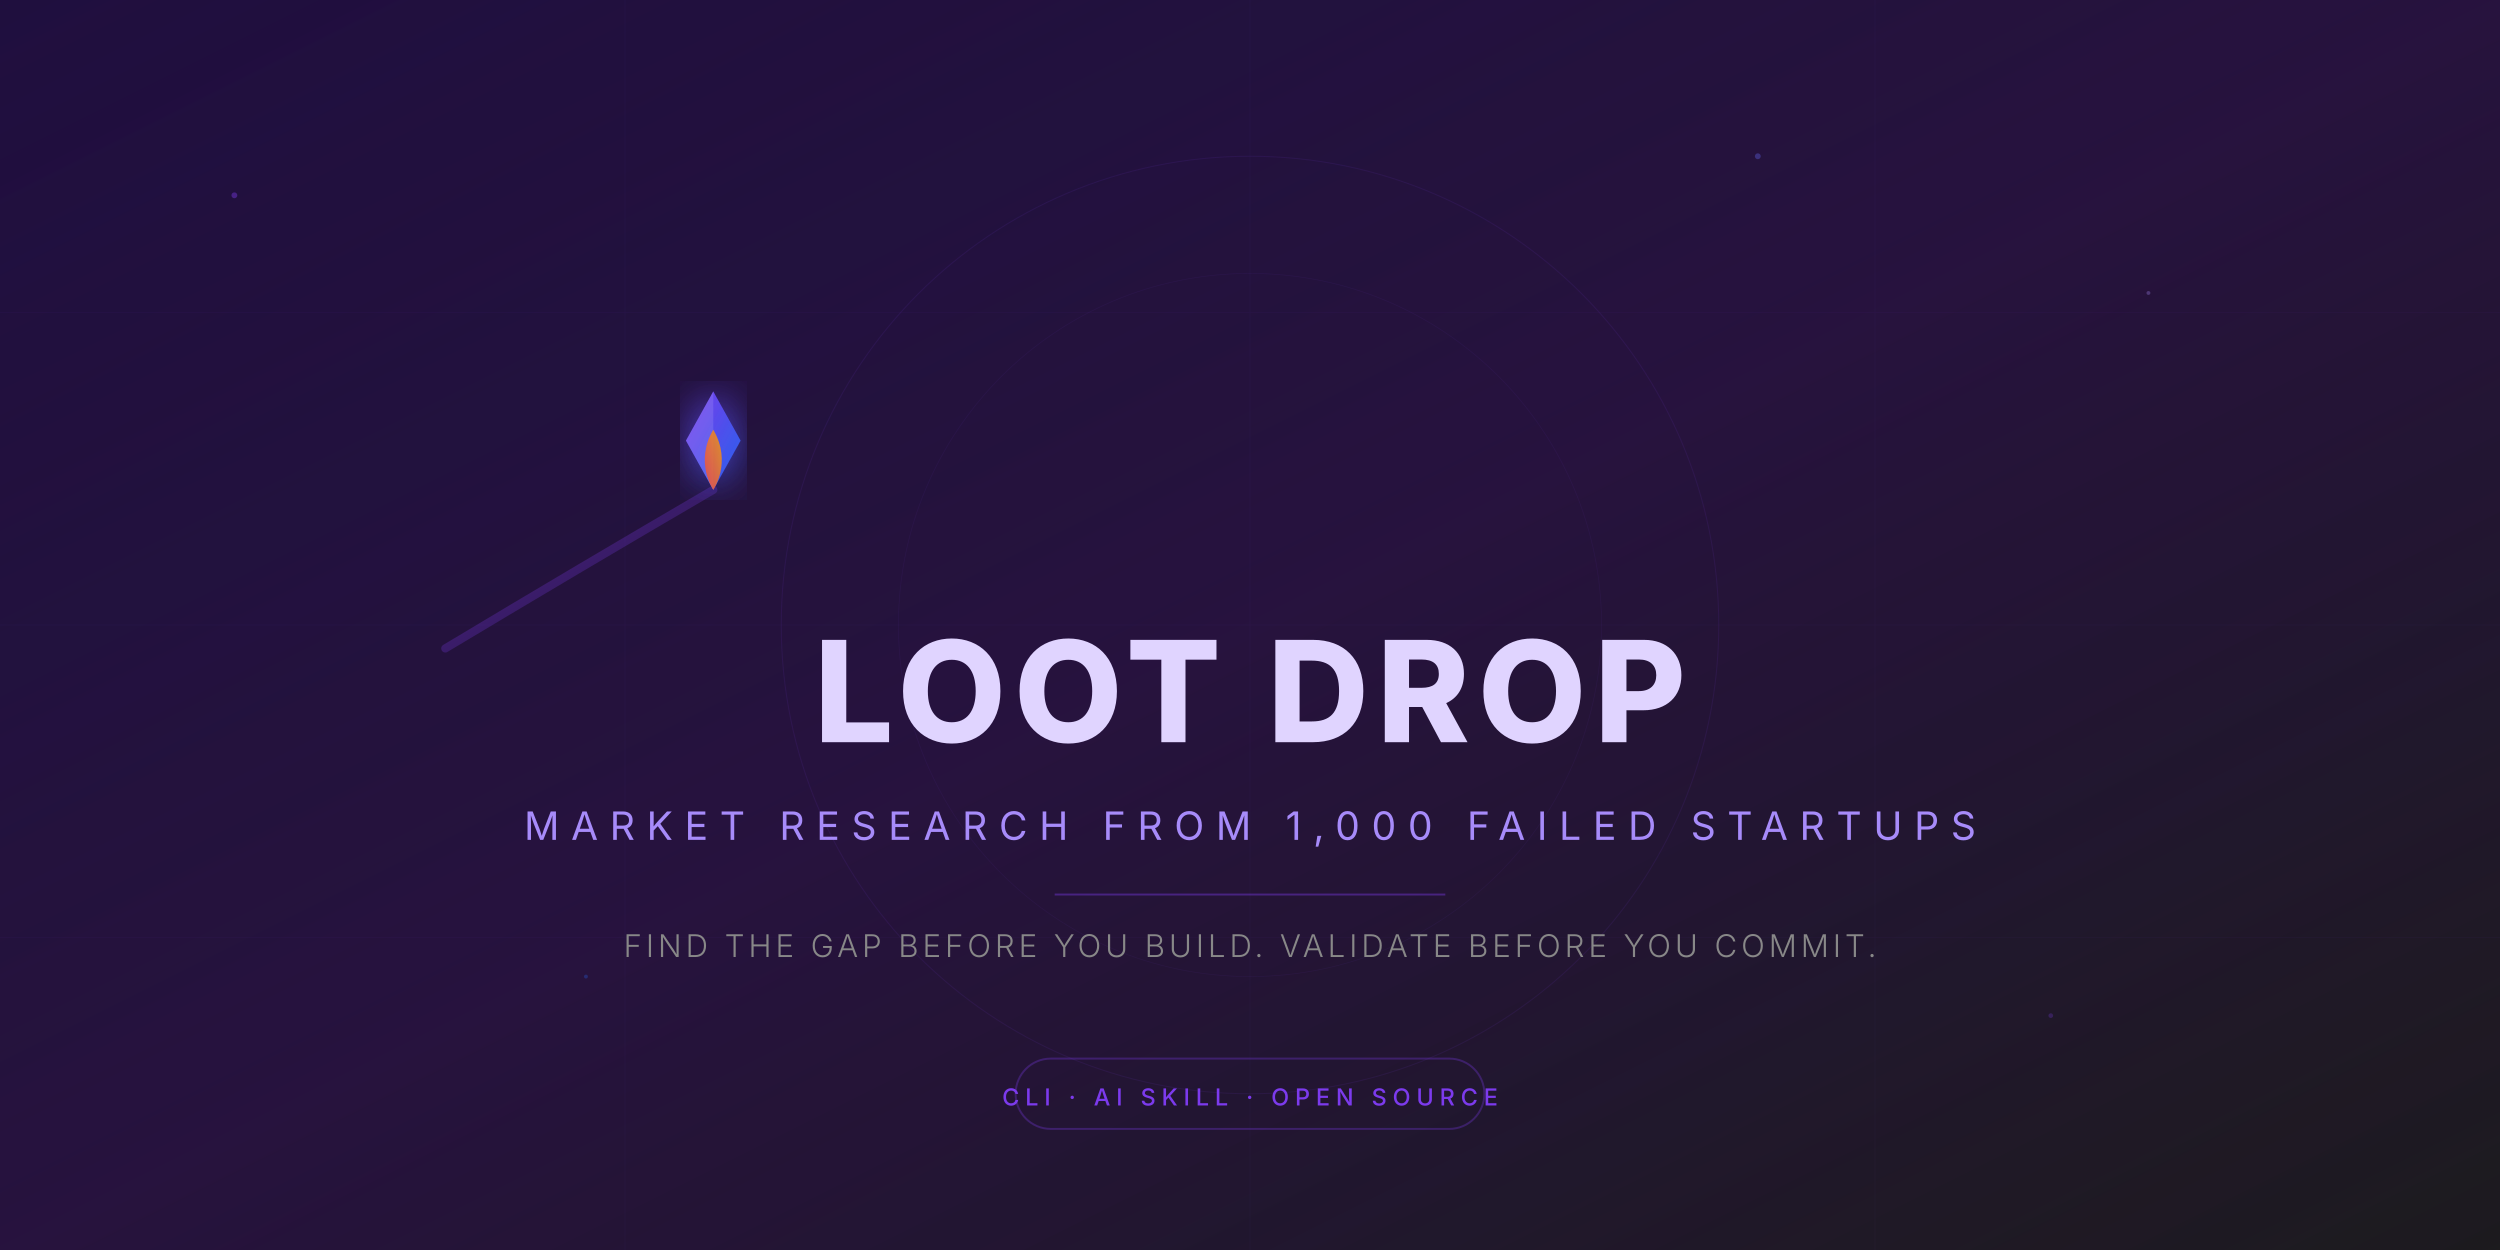
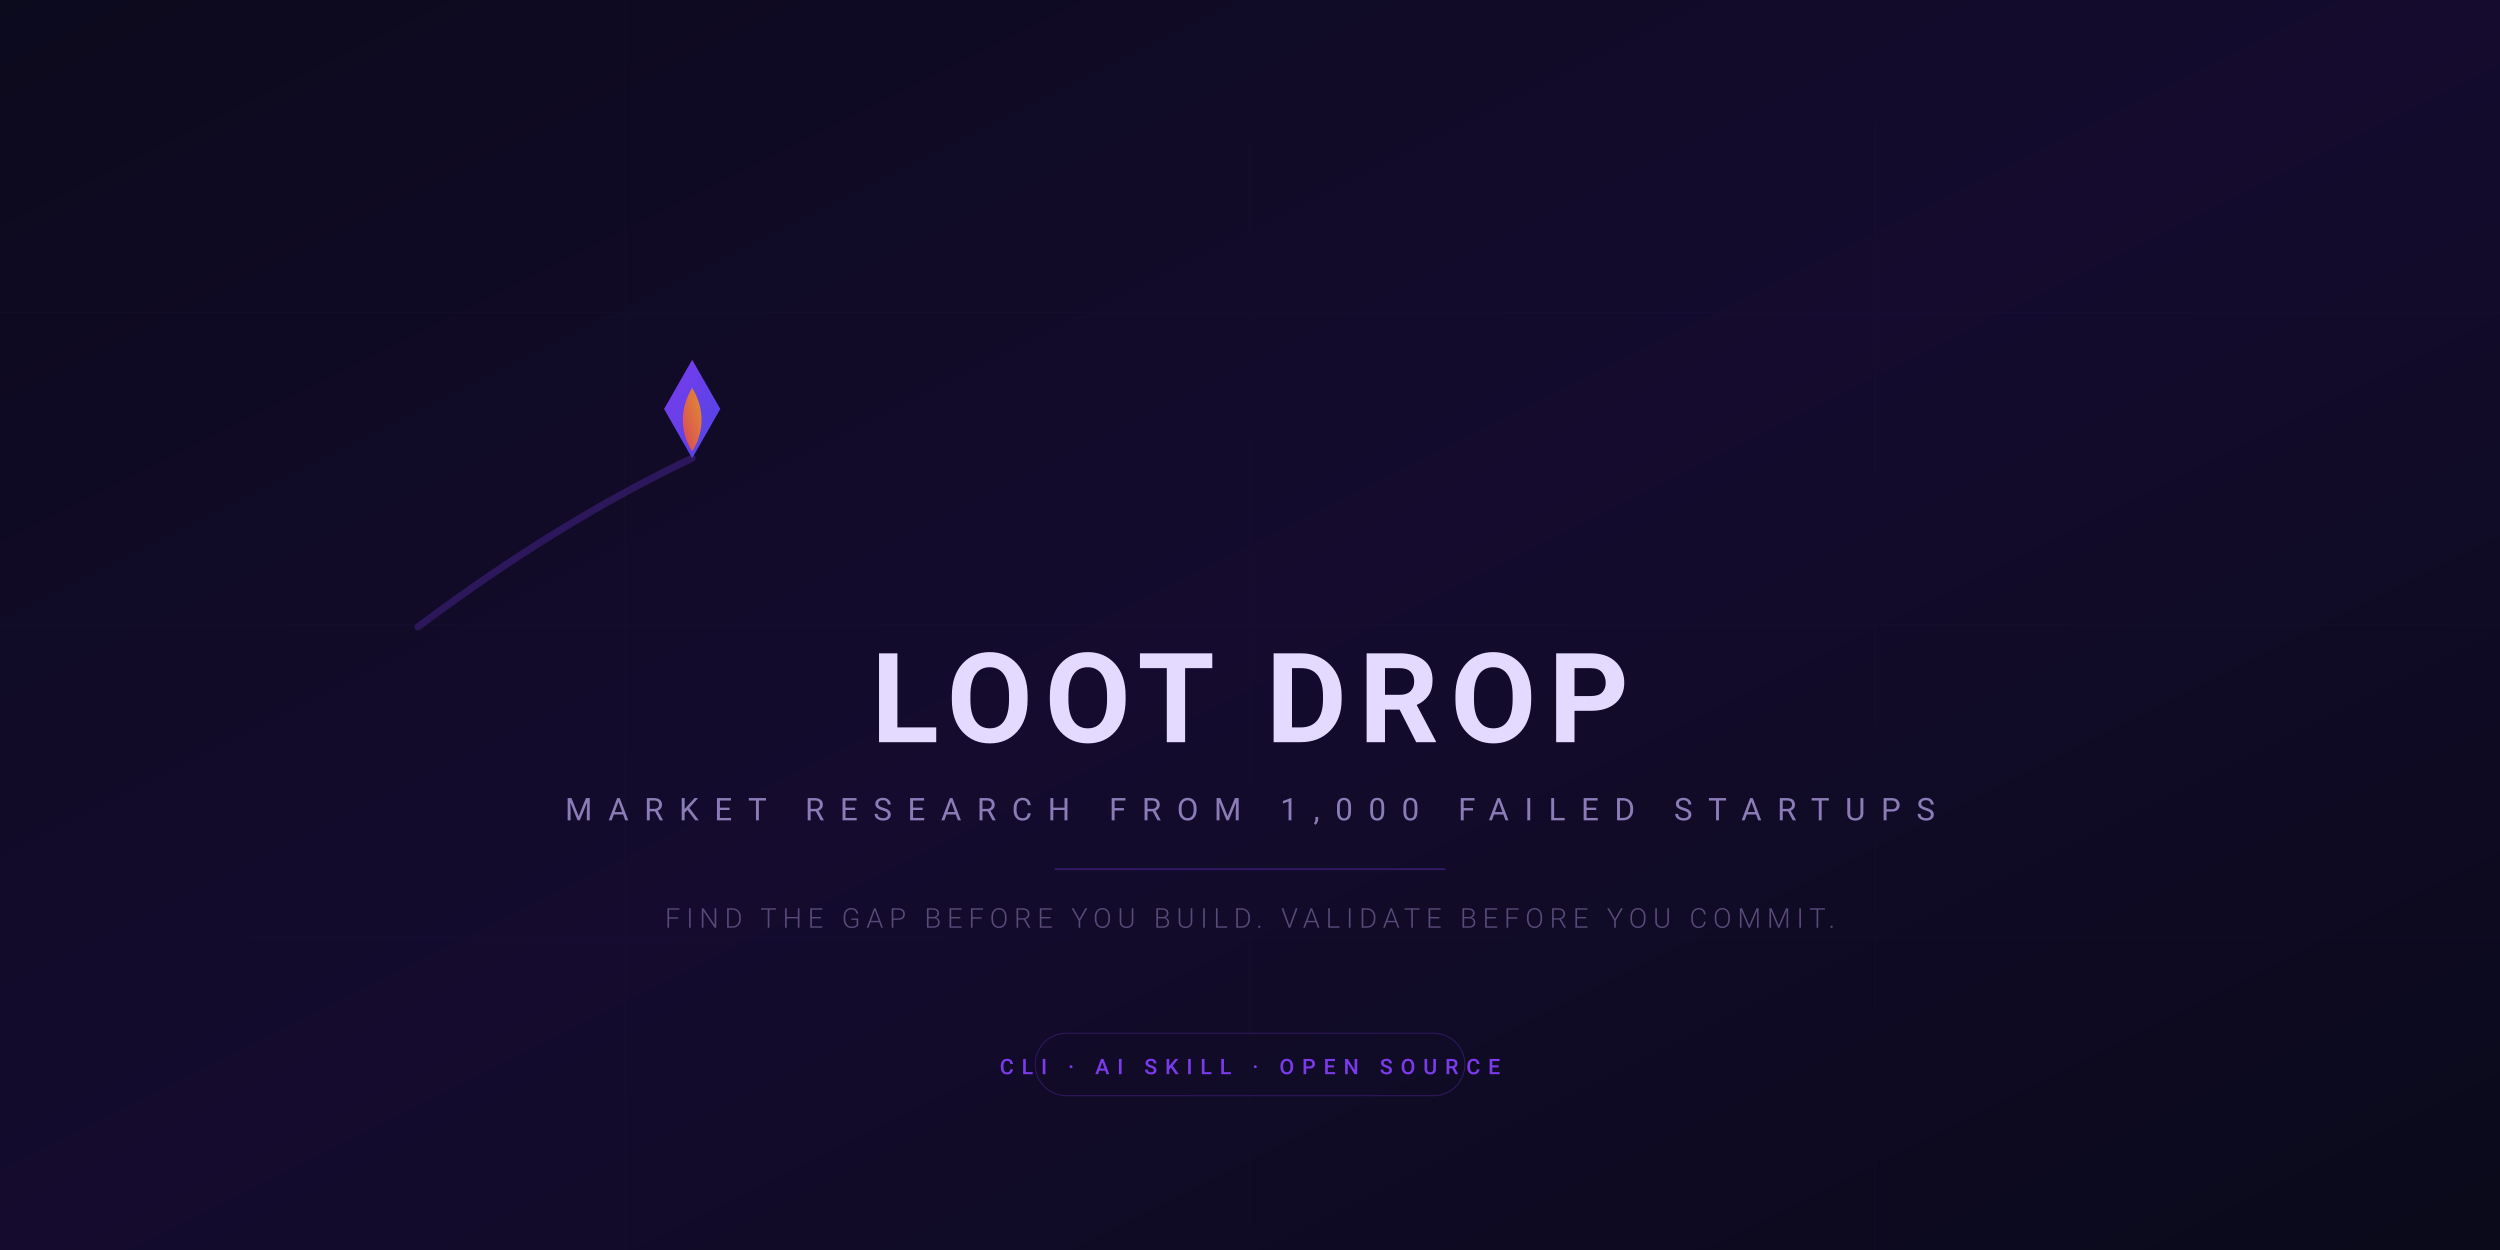
<svg xmlns="http://www.w3.org/2000/svg" viewBox="0 0 1280 640" width="1280" height="640">
  <defs>
    <linearGradient id="bg" x1="0%" y1="0%" x2="100%" y2="100%">
-       <stop offset="0%" stop-color="#0f0720" />
-       <stop offset="50%" stop-color="#1a0a30" />
-       <stop offset="100%" stop-color="#0a0f20" />
-     </linearGradient>
-     <linearGradient id="glow1" x1="0%" y1="0%" x2="100%" y2="100%">
-       <stop offset="0%" stop-color="#7c3aed" stop-opacity="0.15" />
-       <stop offset="100%" stop-color="#2563eb" stop-opacity="0" />
-     </linearGradient>
-     <linearGradient id="glow2" x1="100%" y1="100%" x2="0%" y2="0%">
-       <stop offset="0%" stop-color="#f59e0b" stop-opacity="0.08" />
-       <stop offset="100%" stop-color="#ef4444" stop-opacity="0" />
+       <stop offset="0%" stop-color="#0c0a1d" />
+       <stop offset="50%" stop-color="#140b2e" />
+       <stop offset="100%" stop-color="#0a0a1a" />
    </linearGradient>
    <linearGradient id="g1" x1="0%" y1="0%" x2="100%" y2="100%">
      <stop offset="0%" stop-color="#7c3aed" />
-       <stop offset="100%" stop-color="#2563eb" />
+       <stop offset="100%" stop-color="#4f46e5" />
    </linearGradient>
    <linearGradient id="g2" x1="100%" y1="0%" x2="0%" y2="100%">
      <stop offset="0%" stop-color="#f59e0b" />
      <stop offset="100%" stop-color="#ef4444" />
    </linearGradient>
-     <linearGradient id="tailg" x1="100%" y1="100%" x2="0%" y2="0%">
+     <linearGradient id="tail" x1="100%" y1="100%" x2="0%" y2="0%">
      <stop offset="0%" stop-color="#7c3aed" stop-opacity="0" />
      <stop offset="100%" stop-color="#7c3aed" stop-opacity="0.5" />
    </linearGradient>
-     <filter id="glow">
-       <feGaussianBlur stdDeviation="8" result="blur" />
-       <feComposite in="SourceGraphic" in2="blur" operator="over" />
-     </filter>
  </defs>
  <rect width="1280" height="640" fill="url(#bg)" />
-   <rect width="1280" height="640" fill="url(#glow1)" />
-   <rect width="1280" height="640" fill="url(#glow2)" />
-   <g stroke="#7c3aed" stroke-width="0.3" opacity="0.06">
+   <g stroke="#7c3aed" stroke-width="0.3" opacity="0.05">
    <line x1="0" y1="160" x2="1280" y2="160" />
    <line x1="0" y1="320" x2="1280" y2="320" />
    <line x1="0" y1="480" x2="1280" y2="480" />
    <line x1="320" y1="0" x2="320" y2="640" />
    <line x1="640" y1="0" x2="640" y2="640" />
    <line x1="960" y1="0" x2="960" y2="640" />
  </g>
-   <circle cx="640" cy="320" r="240" fill="none" stroke="#7c3aed" stroke-width="0.5" opacity="0.1" />
-   <circle cx="640" cy="320" r="180" fill="none" stroke="#7c3aed" stroke-width="0.3" opacity="0.08" />
-   <g transform="translate(340, 220) scale(1.4)">
-     <path d="M-80 80 Q-30 50 18 22" stroke="url(#tailg)" stroke-width="3" stroke-linecap="round" fill="none" />
-     <path d="M18 22 L28 4 L18 -14 L8 4 Z" fill="url(#g1)" filter="url(#glow)" />
-     <path d="M18 22 L18 -14 L8 4 Z" fill="rgba(255,255,255,0.12)" />
-     <path d="M18 0 C25 12 18 22 18 22 C18 22 11 12 18 0Z" fill="url(#g2)" opacity="0.85" />
+   <g transform="translate(340 195) scale(1.8)">
+     <path d="M-70 70 Q-30 40 8 22" stroke="url(#tail)" stroke-width="2" stroke-linecap="round" fill="none" />
+     <path d="M8 22 L16 8 L8 -6 L0 8 Z" fill="url(#g1)" />
+     <path d="M8 2 C14 12 8 20 8 20 C8 20 2 12 8 2Z" fill="url(#g2)" opacity="0.85" />
  </g>
-   <text x="640" y="380" text-anchor="middle" font-family="system-ui, -apple-system, sans-serif" font-size="72" font-weight="800" fill="#e0d4ff" letter-spacing="4">
+   <text x="640" y="380" text-anchor="middle" font-family="-apple-system, BlinkMacSystemFont, 'Segoe UI', Roboto, sans-serif" font-size="64" font-weight="700" fill="#e4d9ff" letter-spacing="6">
    LOOT DROP
  </text>
-   <text x="640" y="430" text-anchor="middle" font-family="system-ui, -apple-system, sans-serif" font-size="20" fill="#a78bfa" letter-spacing="6" font-weight="400">
+   <text x="640" y="420" text-anchor="middle" font-family="-apple-system, BlinkMacSystemFont, 'Segoe UI', Roboto, sans-serif" font-size="16" fill="#8b7cb8" letter-spacing="8" font-weight="400">
    MARKET RESEARCH FROM 1,000 FAILED STARTUPS
  </text>
-   <line x1="540" y1="458" x2="740" y2="458" stroke="#7c3aed" stroke-width="1" opacity="0.4" />
-   <text x="640" y="490" text-anchor="middle" font-family="system-ui, -apple-system, sans-serif" font-size="16" fill="#888" letter-spacing="2" font-weight="300">
+   <line x1="540" y1="445" x2="740" y2="445" stroke="#7c3aed" stroke-width="1" opacity="0.3" />
+   <text x="640" y="475" text-anchor="middle" font-family="-apple-system, BlinkMacSystemFont, 'Segoe UI', Roboto, sans-serif" font-size="14" fill="#5a4a7a" letter-spacing="3" font-weight="300">
    FIND THE GAP BEFORE YOU BUILD. VALIDATE BEFORE YOU COMMIT.
  </text>
-   <g transform="translate(640, 560)">
-     <rect x="-120" y="-18" width="240" height="36" rx="18" fill="none" stroke="#7c3aed" stroke-width="1" opacity="0.3" />
-     <text x="0" y="6" text-anchor="middle" font-family="system-ui, -apple-system, sans-serif" font-size="12" fill="#7c3aed" letter-spacing="3" font-weight="500">
+   <g transform="translate(640 545)">
+     <rect x="-110" y="-16" width="220" height="32" rx="16" fill="none" stroke="#7c3aed" stroke-width="0.5" opacity="0.3" />
+     <text x="0" y="5" text-anchor="middle" font-family="-apple-system, BlinkMacSystemFont, 'Segoe UI', Roboto, sans-serif" font-size="11" fill="#7c3aed" letter-spacing="4" font-weight="500">
      CLI · AI SKILL · OPEN SOURCE
    </text>
  </g>
-   <circle cx="120" cy="100" r="1.5" fill="#7c3aed" opacity="0.4" />
-   <circle cx="1100" cy="150" r="1" fill="#a78bfa" opacity="0.3" />
-   <circle cx="900" cy="80" r="1.5" fill="#6366f1" opacity="0.35" />
-   <circle cx="300" cy="500" r="1" fill="#2563eb" opacity="0.3" />
-   <circle cx="1050" cy="520" r="1.2" fill="#7c3aed" opacity="0.25" />
</svg>
